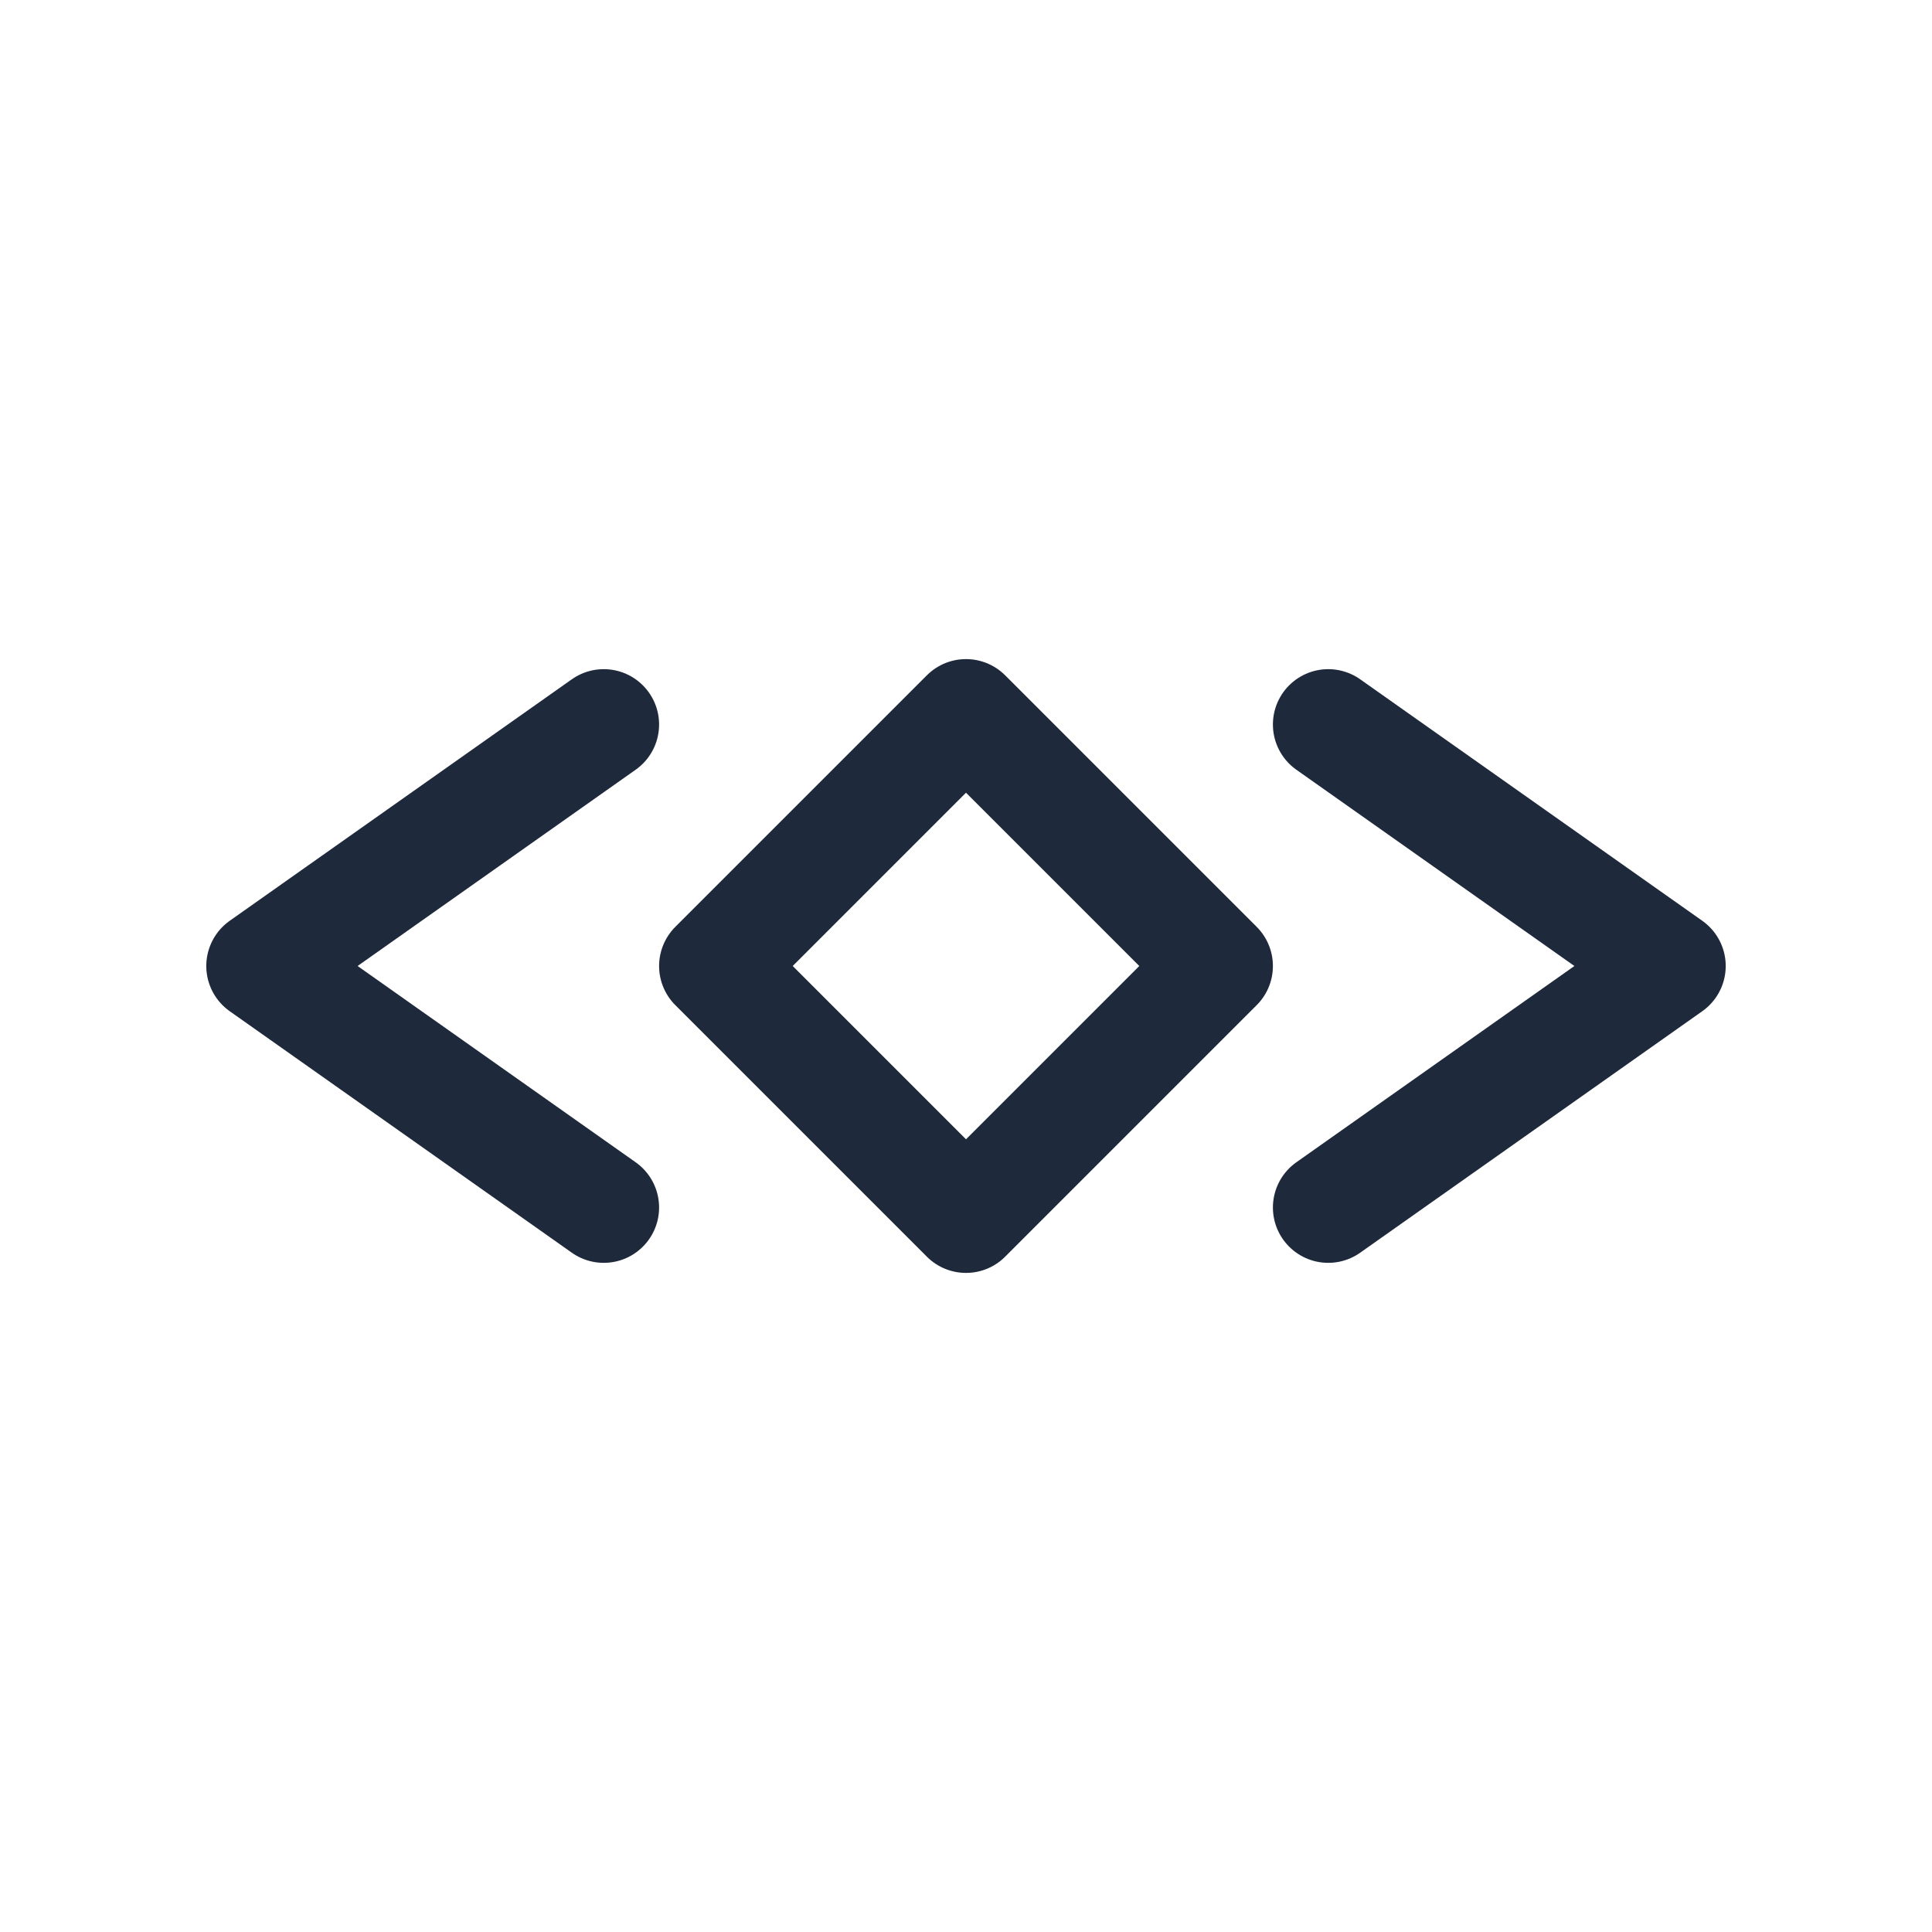
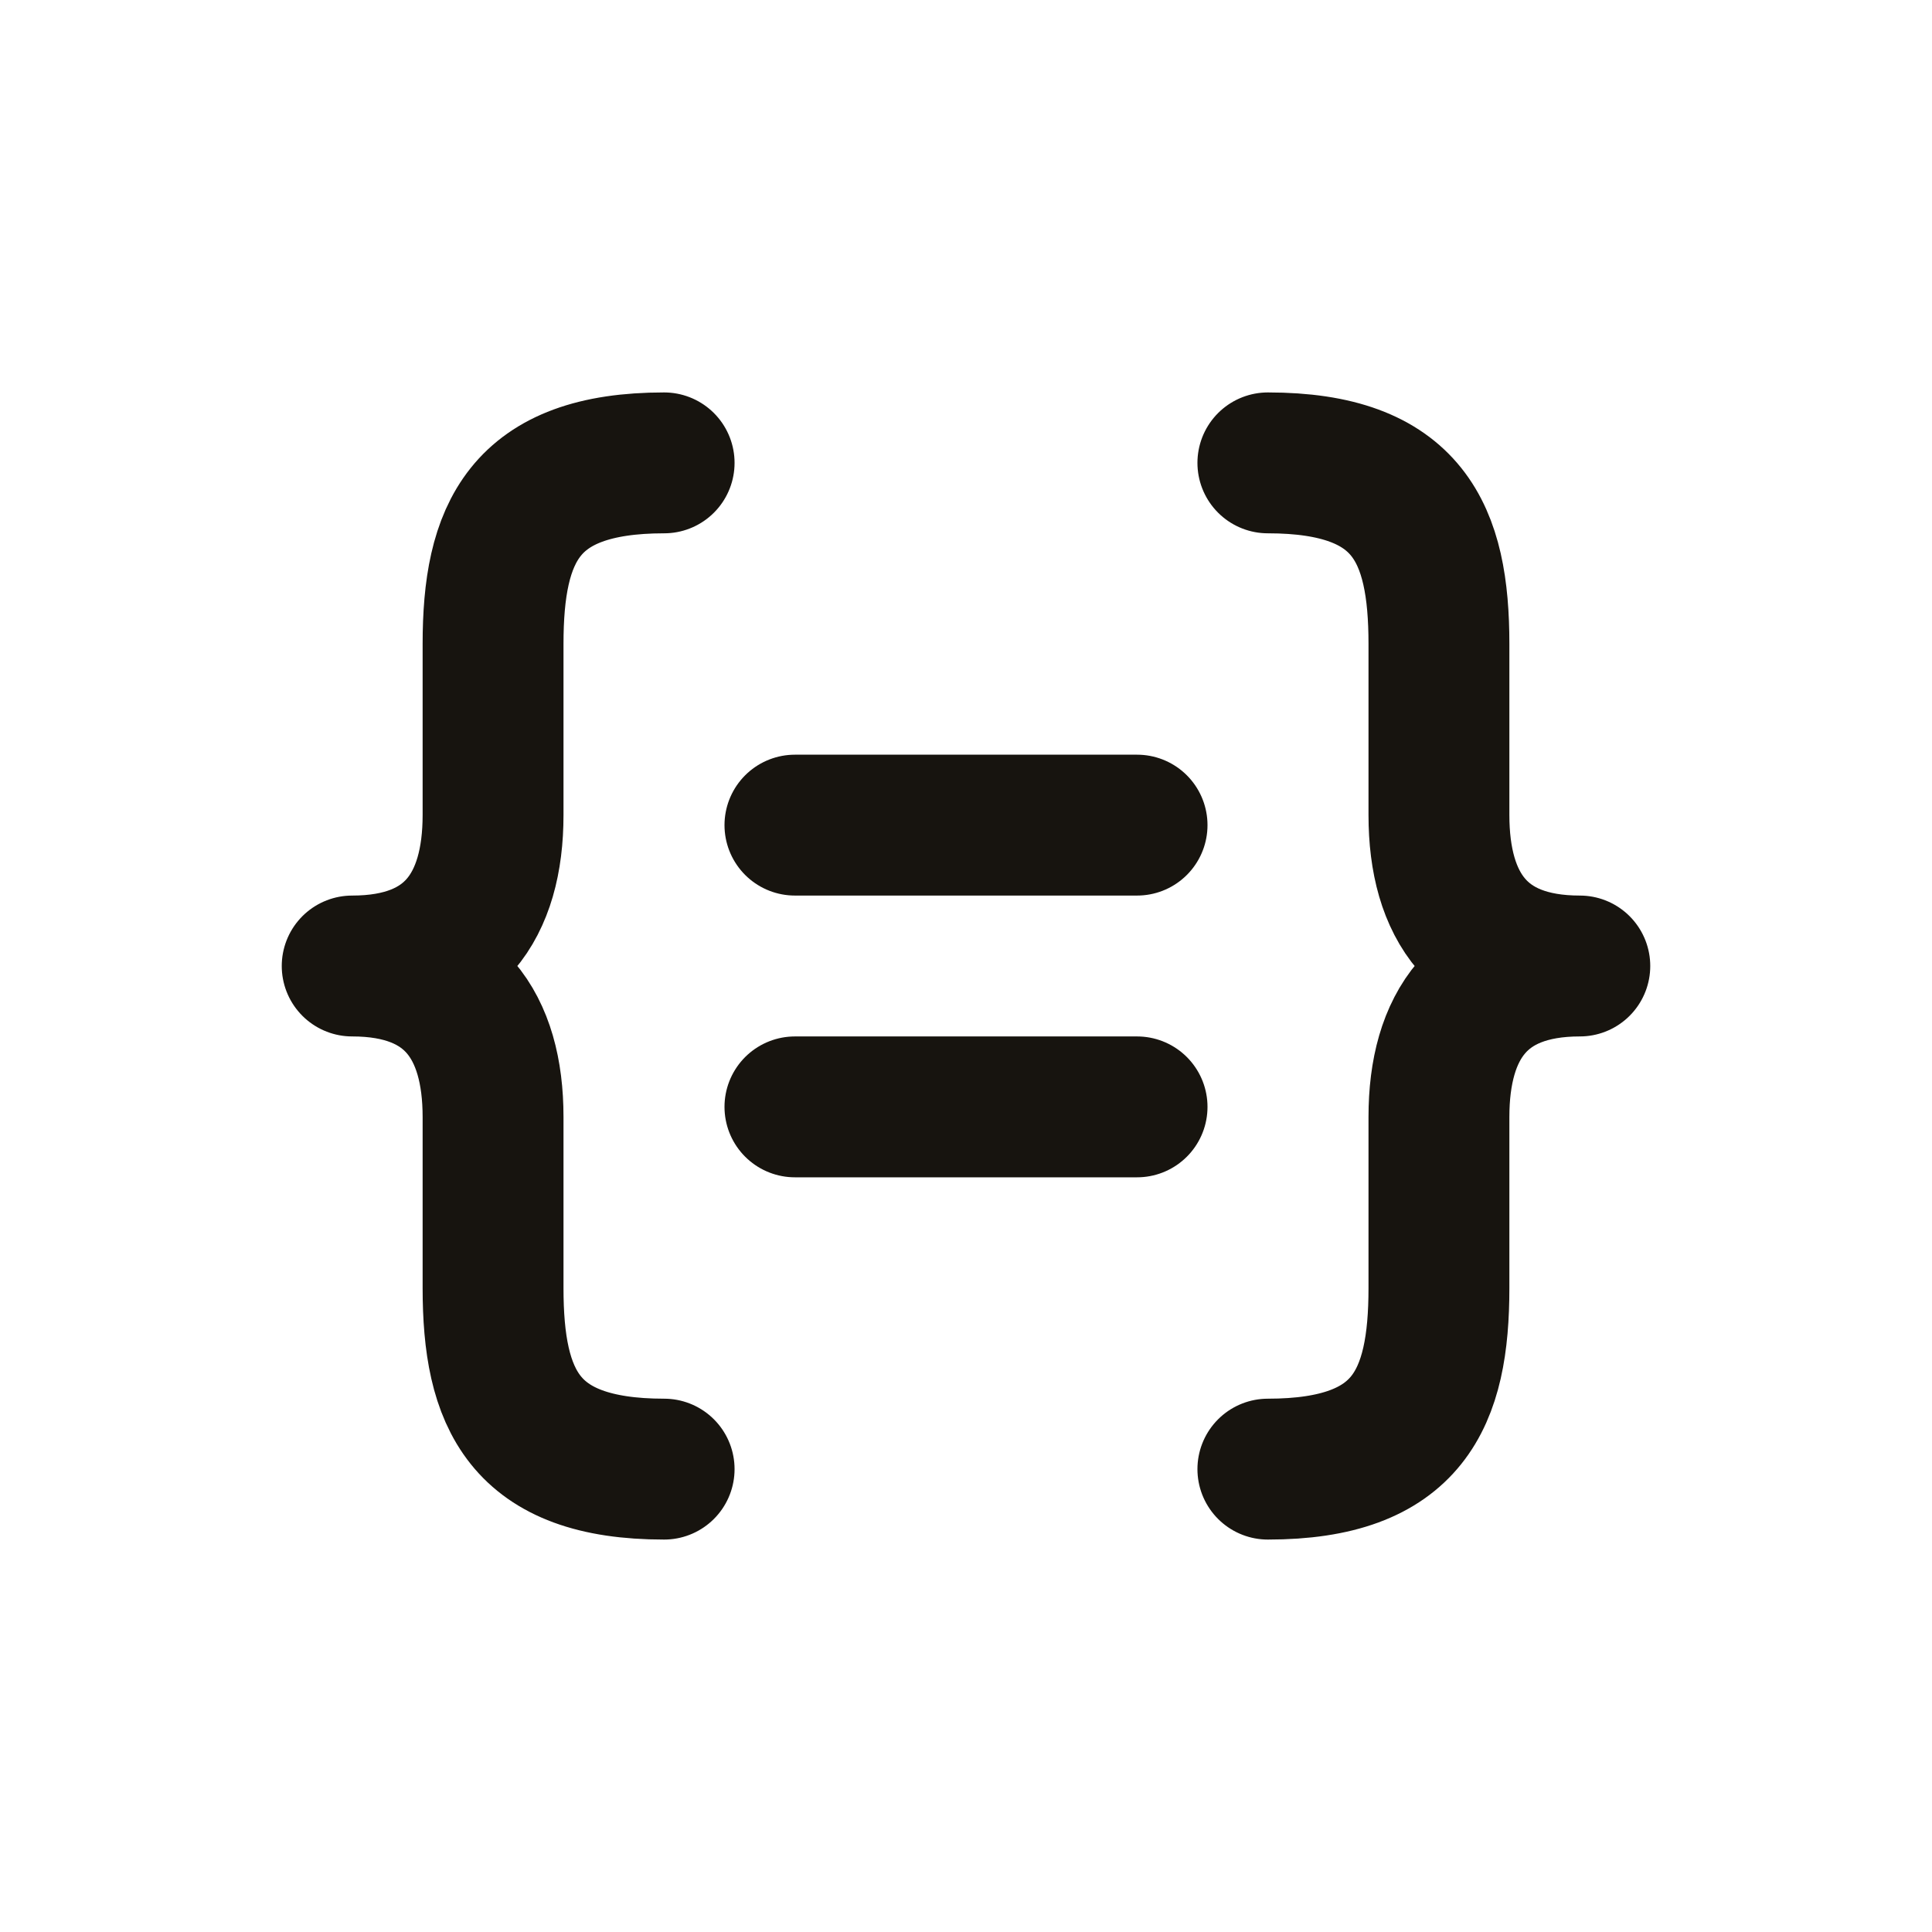
- <svg xmlns="http://www.w3.org/2000/svg" viewBox="0 0 96 96" fill="none" role="img" aria-label="mdt logo mark, monochrome">
-   <g stroke="#1E293B" stroke-width="5.5" stroke-linecap="round" stroke-linejoin="round">
-     <path d="M30 36 L13 48 L30 60" />
-     <path d="M66 36 L83 48 L66 60" />
-     <path d="M48 35.5 L60.5 48 L48 60.5 L35.5 48 Z" />
+ <svg xmlns="http://www.w3.org/2000/svg" viewBox="0 0 96 96" fill="none" role="img" aria-label="mdt logo mark">
+   <g stroke="#17140F" stroke-width="7" stroke-linecap="round" stroke-linejoin="round">
+     <path d="M33 23C26 23 24.5 26.5 24.5 32V40.5C24.5 45 22.5 48 17.5 48C22.5 48 24.5 51 24.5 55.5V64C24.5 69.5 26 73 33 73" />
+     <path d="M63 23C70 23 71.5 26.5 71.5 32V40.5C71.5 45 73.5 48 78.5 48C73.5 48 71.5 51 71.5 55.5V64C71.5 69.5 70 73 63 73" />
+     <path d="M39.5 41H56.5M39.5 55H56.5" />
  </g>
</svg>
